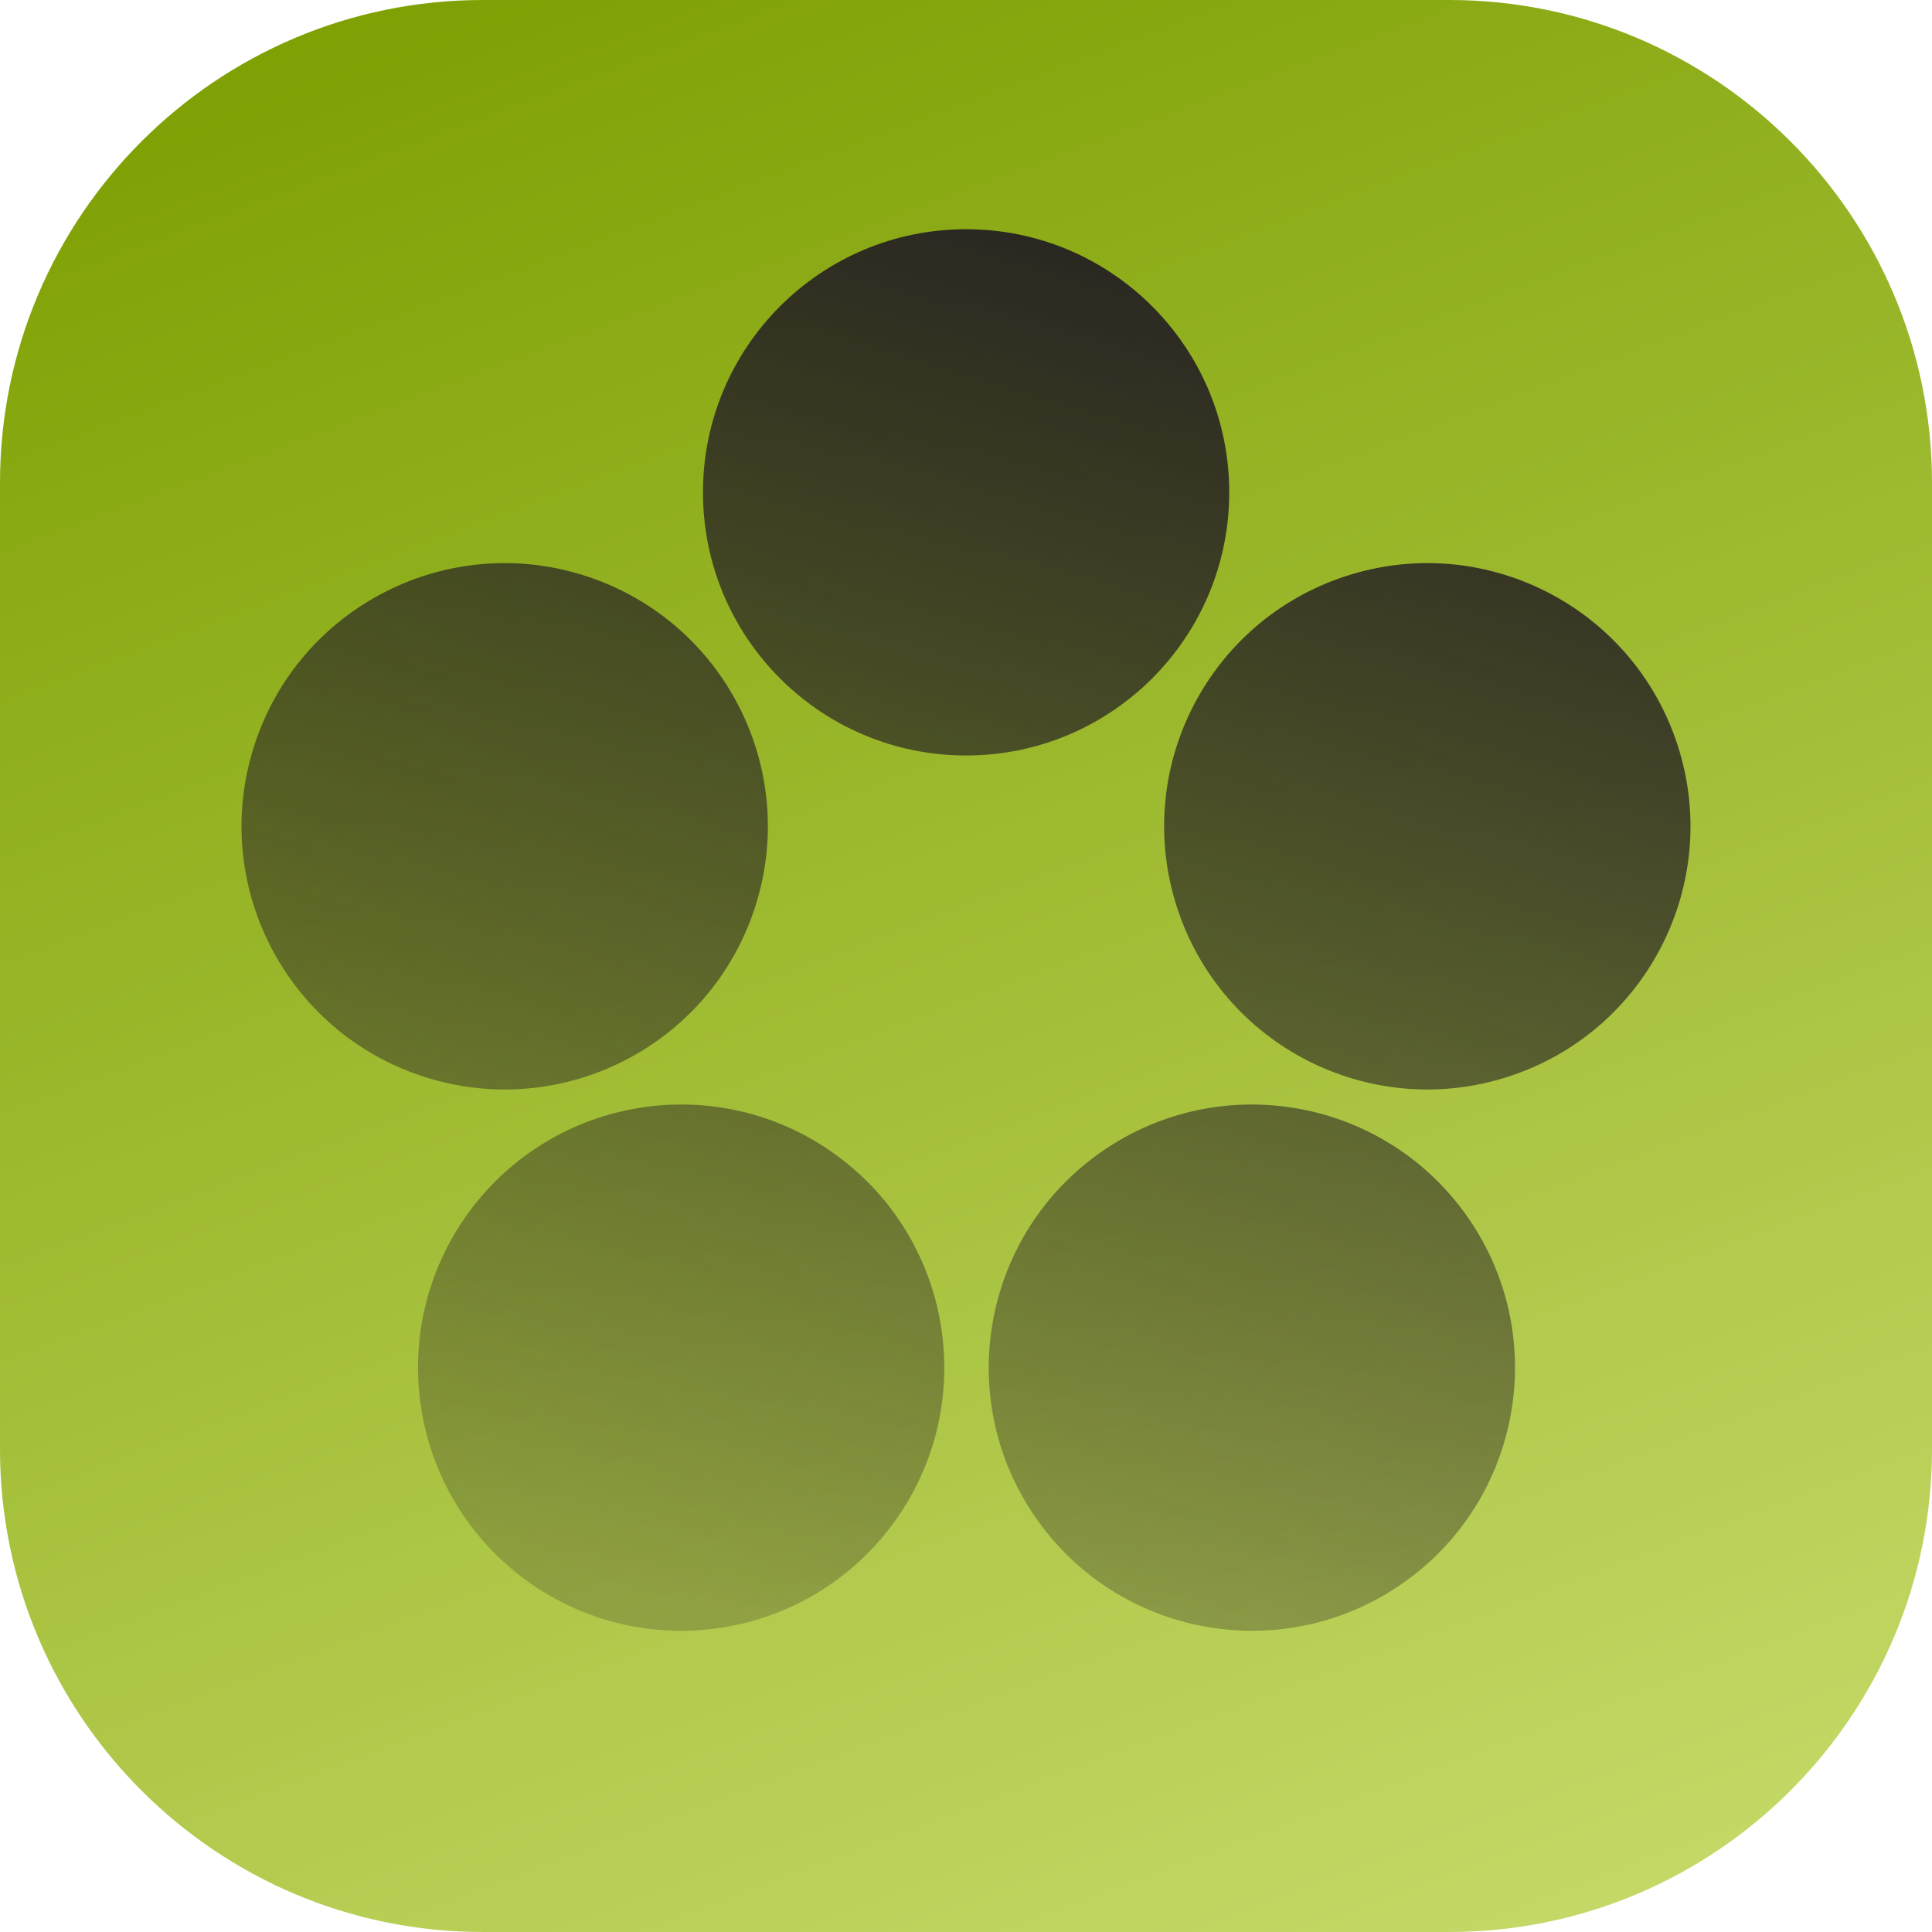
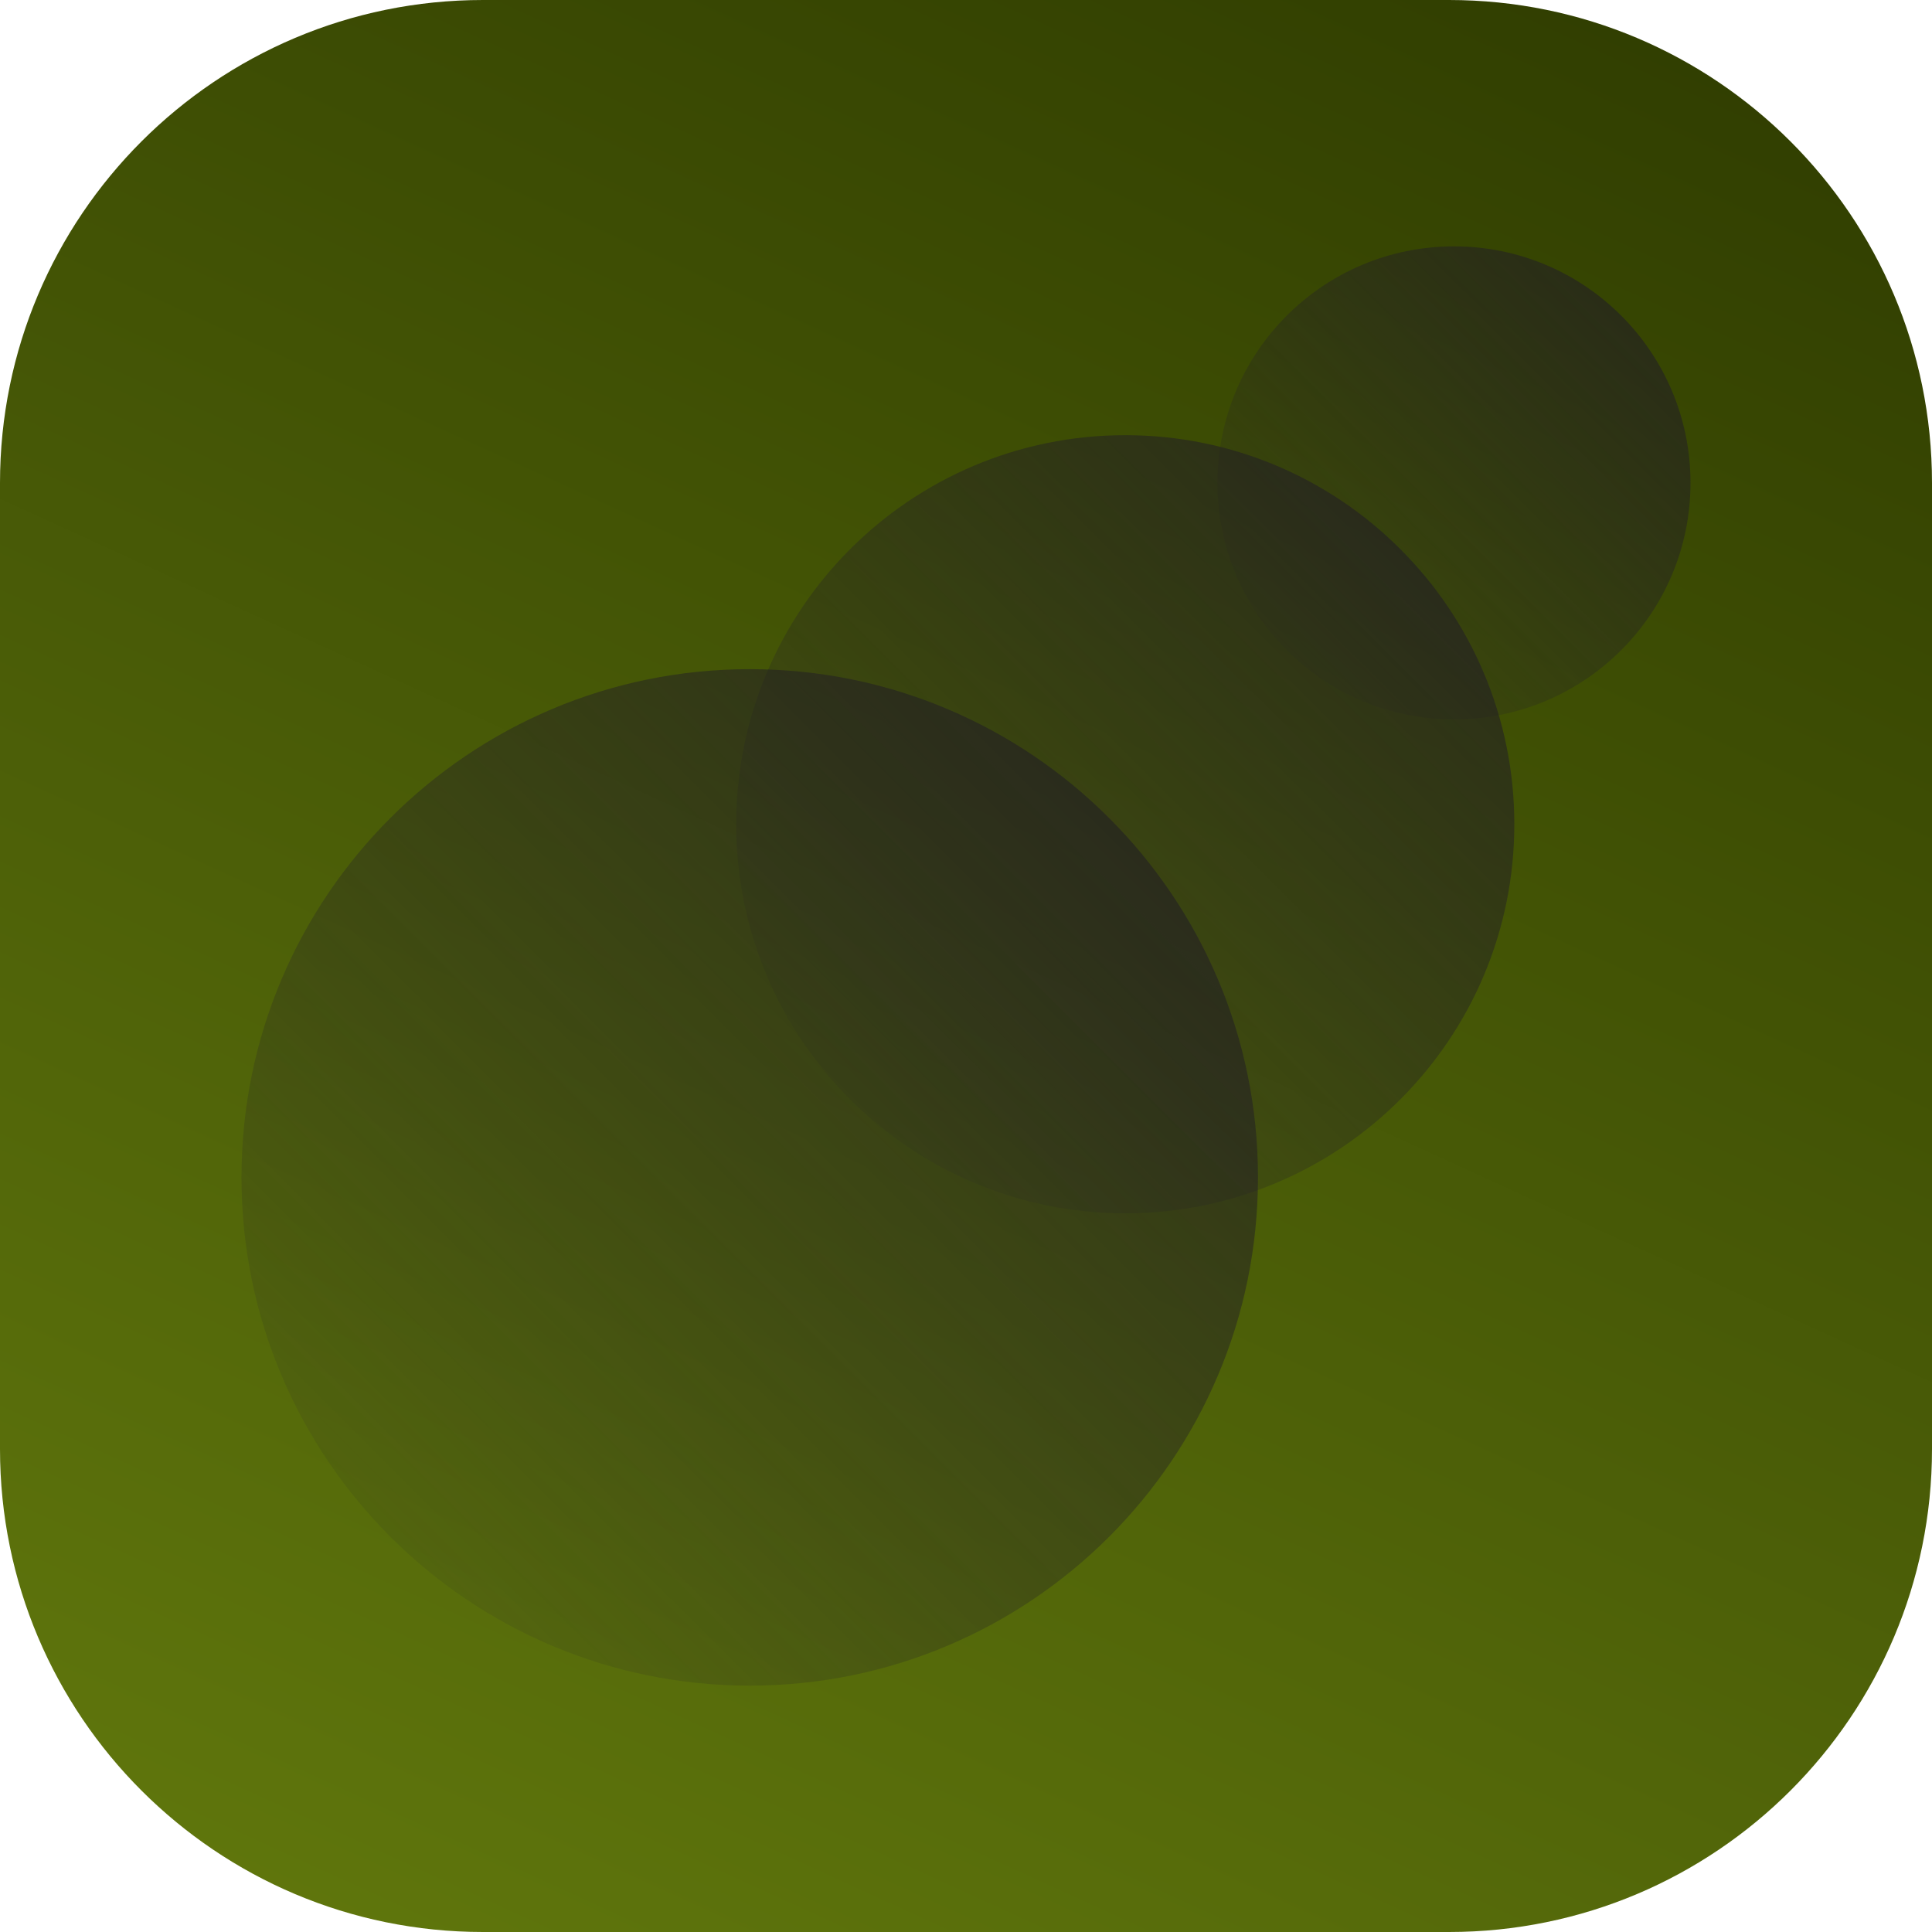
<svg xmlns="http://www.w3.org/2000/svg" width="48" height="48" viewBox="0 0 48 48" fill="none">
-   <rect width="48" height="48" rx="12" fill="url(#paint0_linear_3758_1376)" />
-   <rect width="48" height="48" rx="12" fill="black" fill-opacity="0.1" />
-   <path fill-rule="evenodd" clip-rule="evenodd" d="M24.002 5.695C27.613 5.695 30.54 8.622 30.54 12.233C30.54 15.843 27.613 18.77 24.002 18.77C20.392 18.77 17.465 15.843 17.465 12.233C17.465 8.622 20.392 5.695 24.002 5.695ZM13.081 39.268C10.16 37.146 9.512 33.058 11.635 30.137C13.757 27.216 17.845 26.568 20.766 28.691C23.687 30.813 24.334 34.901 22.212 37.822C20.09 40.743 16.002 41.39 13.081 39.268ZM36.391 30.137C38.513 33.058 37.866 37.146 34.945 39.268C32.024 41.39 27.936 40.743 25.814 37.822C23.691 34.901 24.339 30.813 27.26 28.691C30.181 26.568 34.269 27.216 36.391 30.137ZM6.322 18.509C7.437 15.075 11.126 13.196 14.559 14.312C17.993 15.428 19.872 19.116 18.756 22.549C17.641 25.983 13.953 27.862 10.519 26.747C7.085 25.631 5.206 21.943 6.322 18.509ZM33.441 14.312C36.875 13.196 40.563 15.075 41.678 18.509C42.794 21.943 40.915 25.631 37.481 26.747C34.047 27.862 30.359 25.983 29.244 22.549C28.128 19.116 30.007 15.428 33.441 14.312Z" fill="url(#paint1_linear_3758_1376)" />
+   <rect width="48" height="48" rx="12" fill="url(#paint0_linear_3758_1375)" />
+   <circle cx="36.124" cy="11.997" r="5.876" fill="url(#paint1_linear_3758_1375)" />
+   <circle cx="27.957" cy="20.478" r="9.666" fill="url(#paint2_linear_3758_1375)" />
+   <circle cx="18.627" cy="29.252" r="12.627" fill="url(#paint3_linear_3758_1375)" />
  <defs>
-     <linearGradient id="paint0_linear_3758_1376" x1="4.515" y1="1.69682e-07" x2="25.122" y2="54.893" gradientUnits="userSpaceOnUse">
-       <stop stop-color="#8AB000" />
-       <stop offset="1" stop-color="#DBF275" />
+     <linearGradient id="paint0_linear_3758_1375" x1="48" y1="-1.28921e-06" x2="22.021" y2="56.807" gradientUnits="userSpaceOnUse">
+       <stop stop-color="#2E3B00" />
+       <stop offset="1" stop-color="#61780D" />
    </linearGradient>
-     <linearGradient id="paint1_linear_3758_1376" x1="28.988" y1="5.695" x2="18.655" y2="40.411" gradientUnits="userSpaceOnUse">
-       <stop stop-color="#282422" />
-       <stop offset="1" stop-color="#2D2726" stop-opacity="0.25" />
+     <linearGradient id="paint1_linear_3758_1375" x1="41.992" y1="6.121" x2="30.256" y2="17.872" gradientUnits="userSpaceOnUse">
+       <stop stop-color="#221F22" stop-opacity="0.75" />
+       <stop offset="1" stop-color="#272427" stop-opacity="0" />
+     </linearGradient>
+     <linearGradient id="paint2_linear_3758_1375" x1="37.61" y1="10.812" x2="18.304" y2="30.144" gradientUnits="userSpaceOnUse">
+       <stop stop-color="#221F22" stop-opacity="0.75" />
+       <stop offset="1" stop-color="#272427" stop-opacity="0" />
+     </linearGradient>
+     <linearGradient id="paint3_linear_3758_1375" x1="31.238" y1="16.625" x2="6.017" y2="41.879" gradientUnits="userSpaceOnUse">
+       <stop stop-color="#221F22" stop-opacity="0.75" />
+       <stop offset="1" stop-color="#272427" stop-opacity="0" />
    </linearGradient>
  </defs>
</svg>
